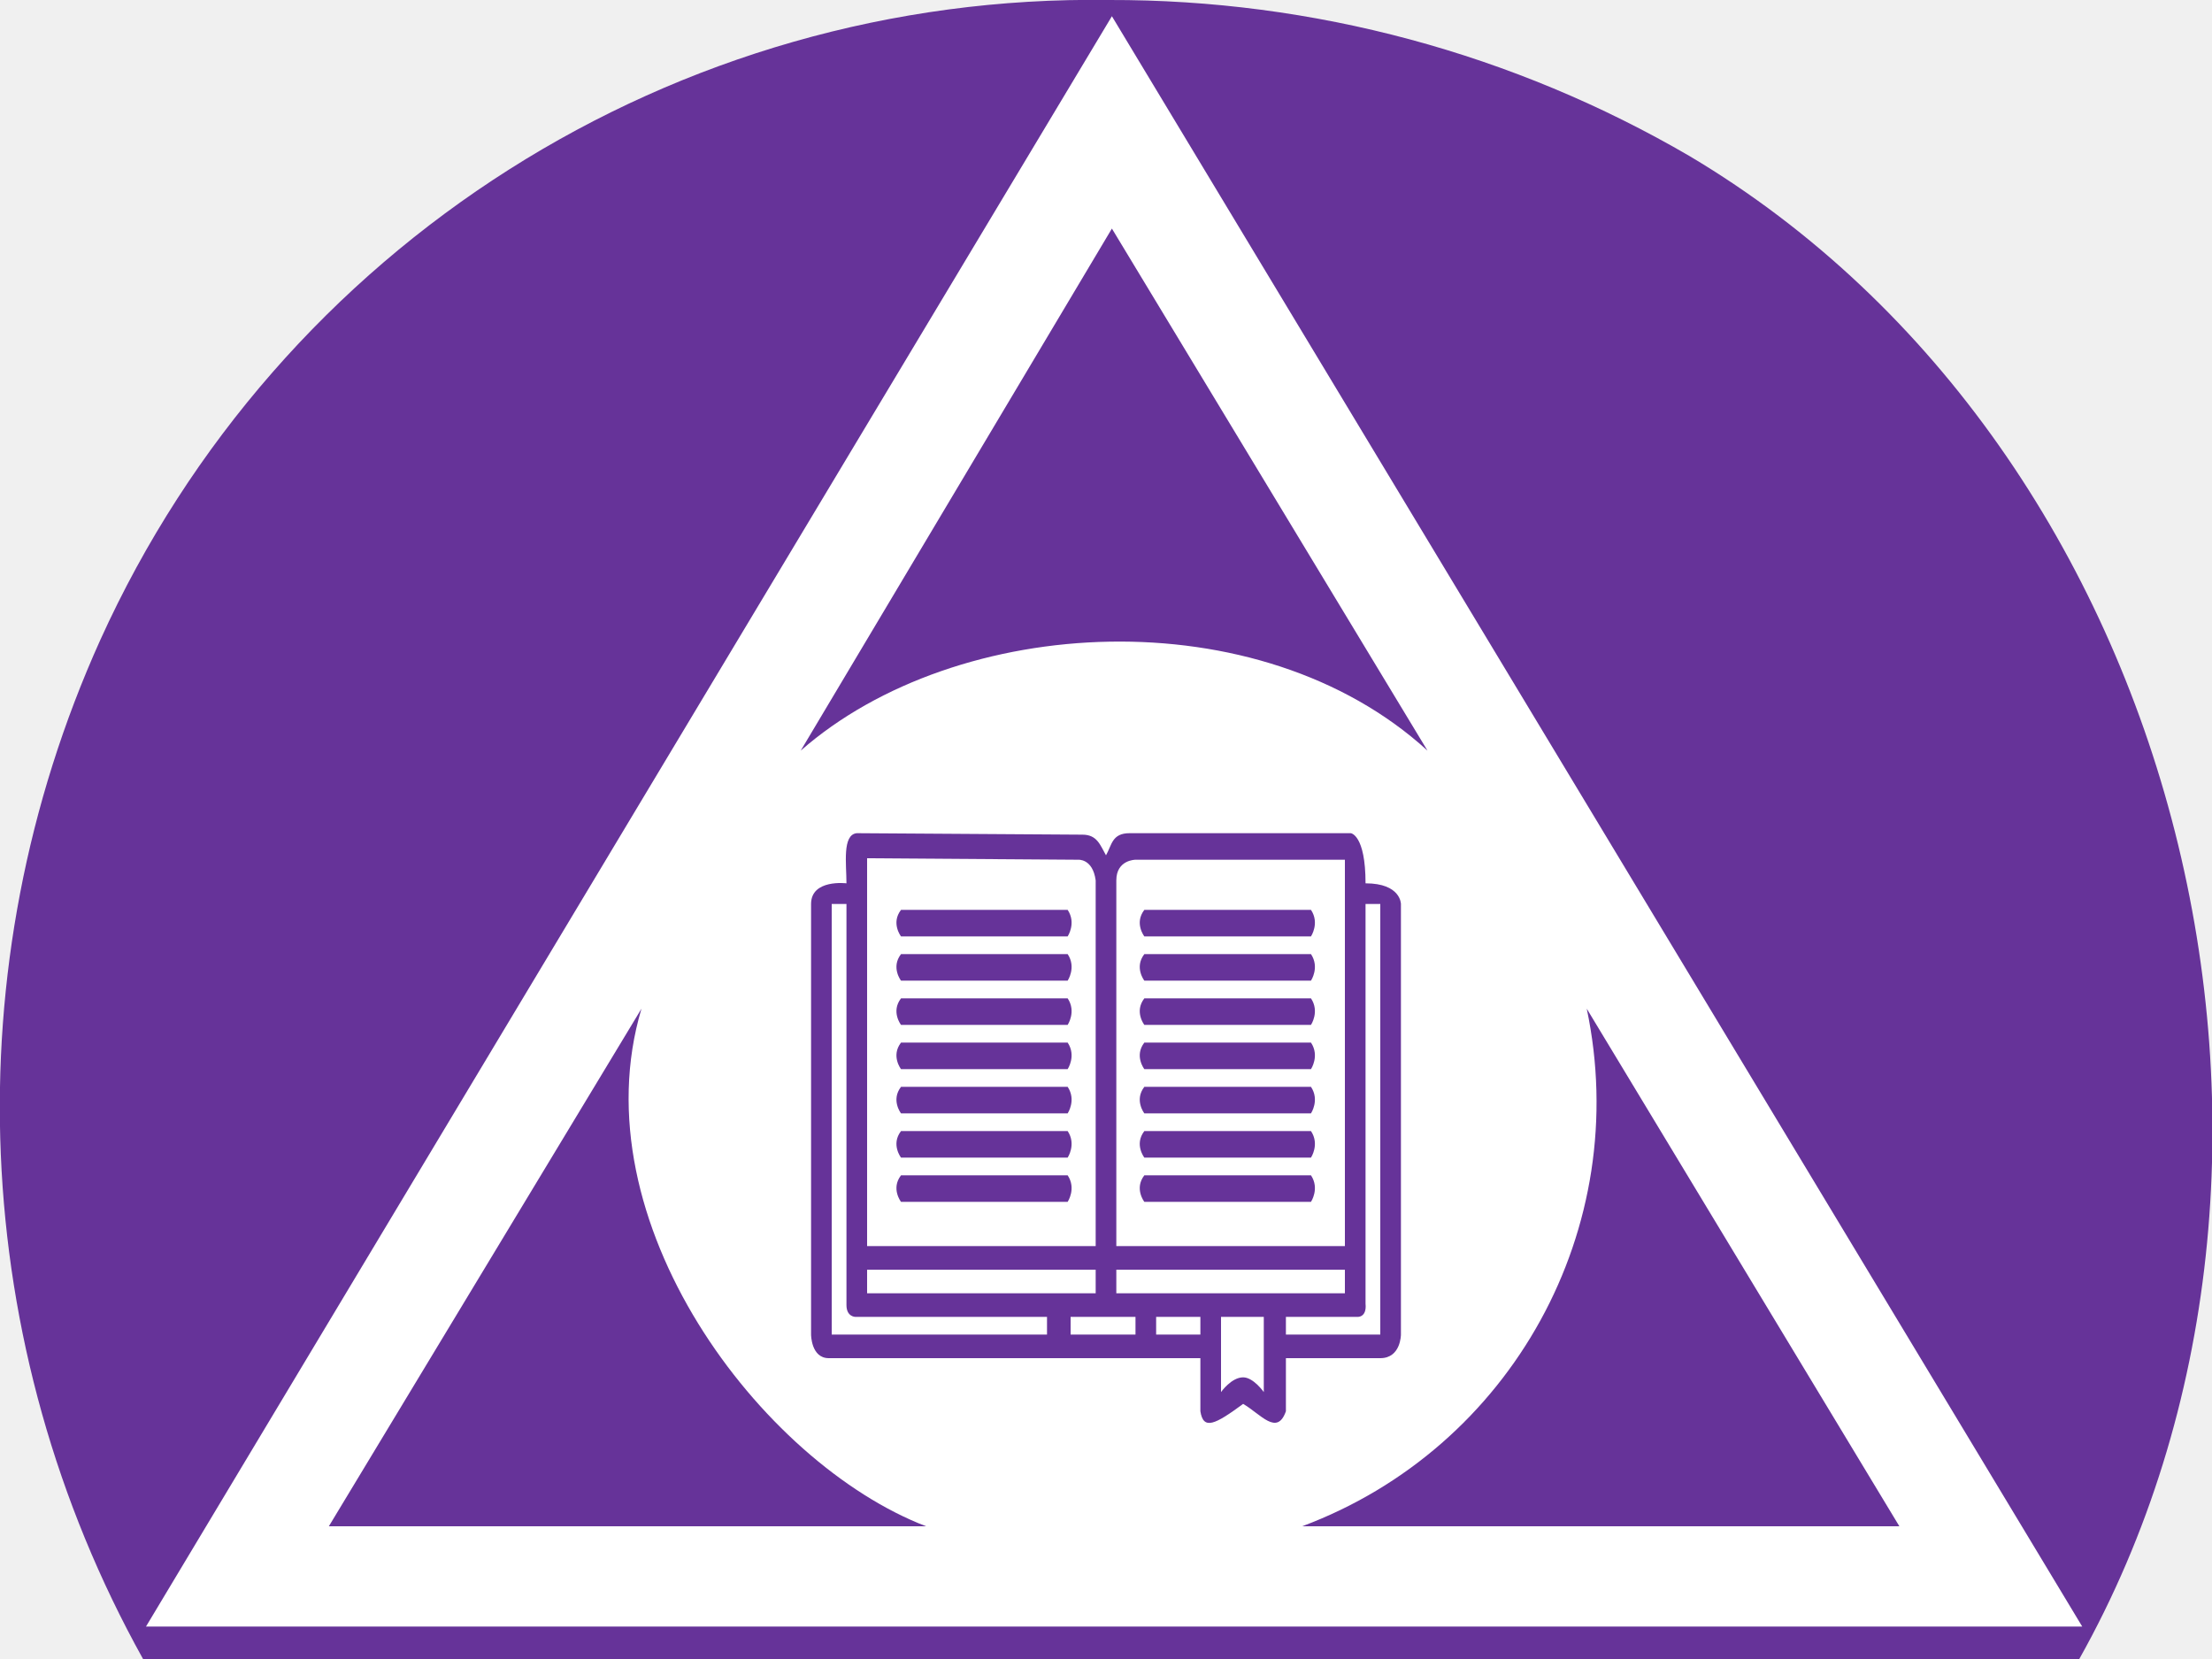
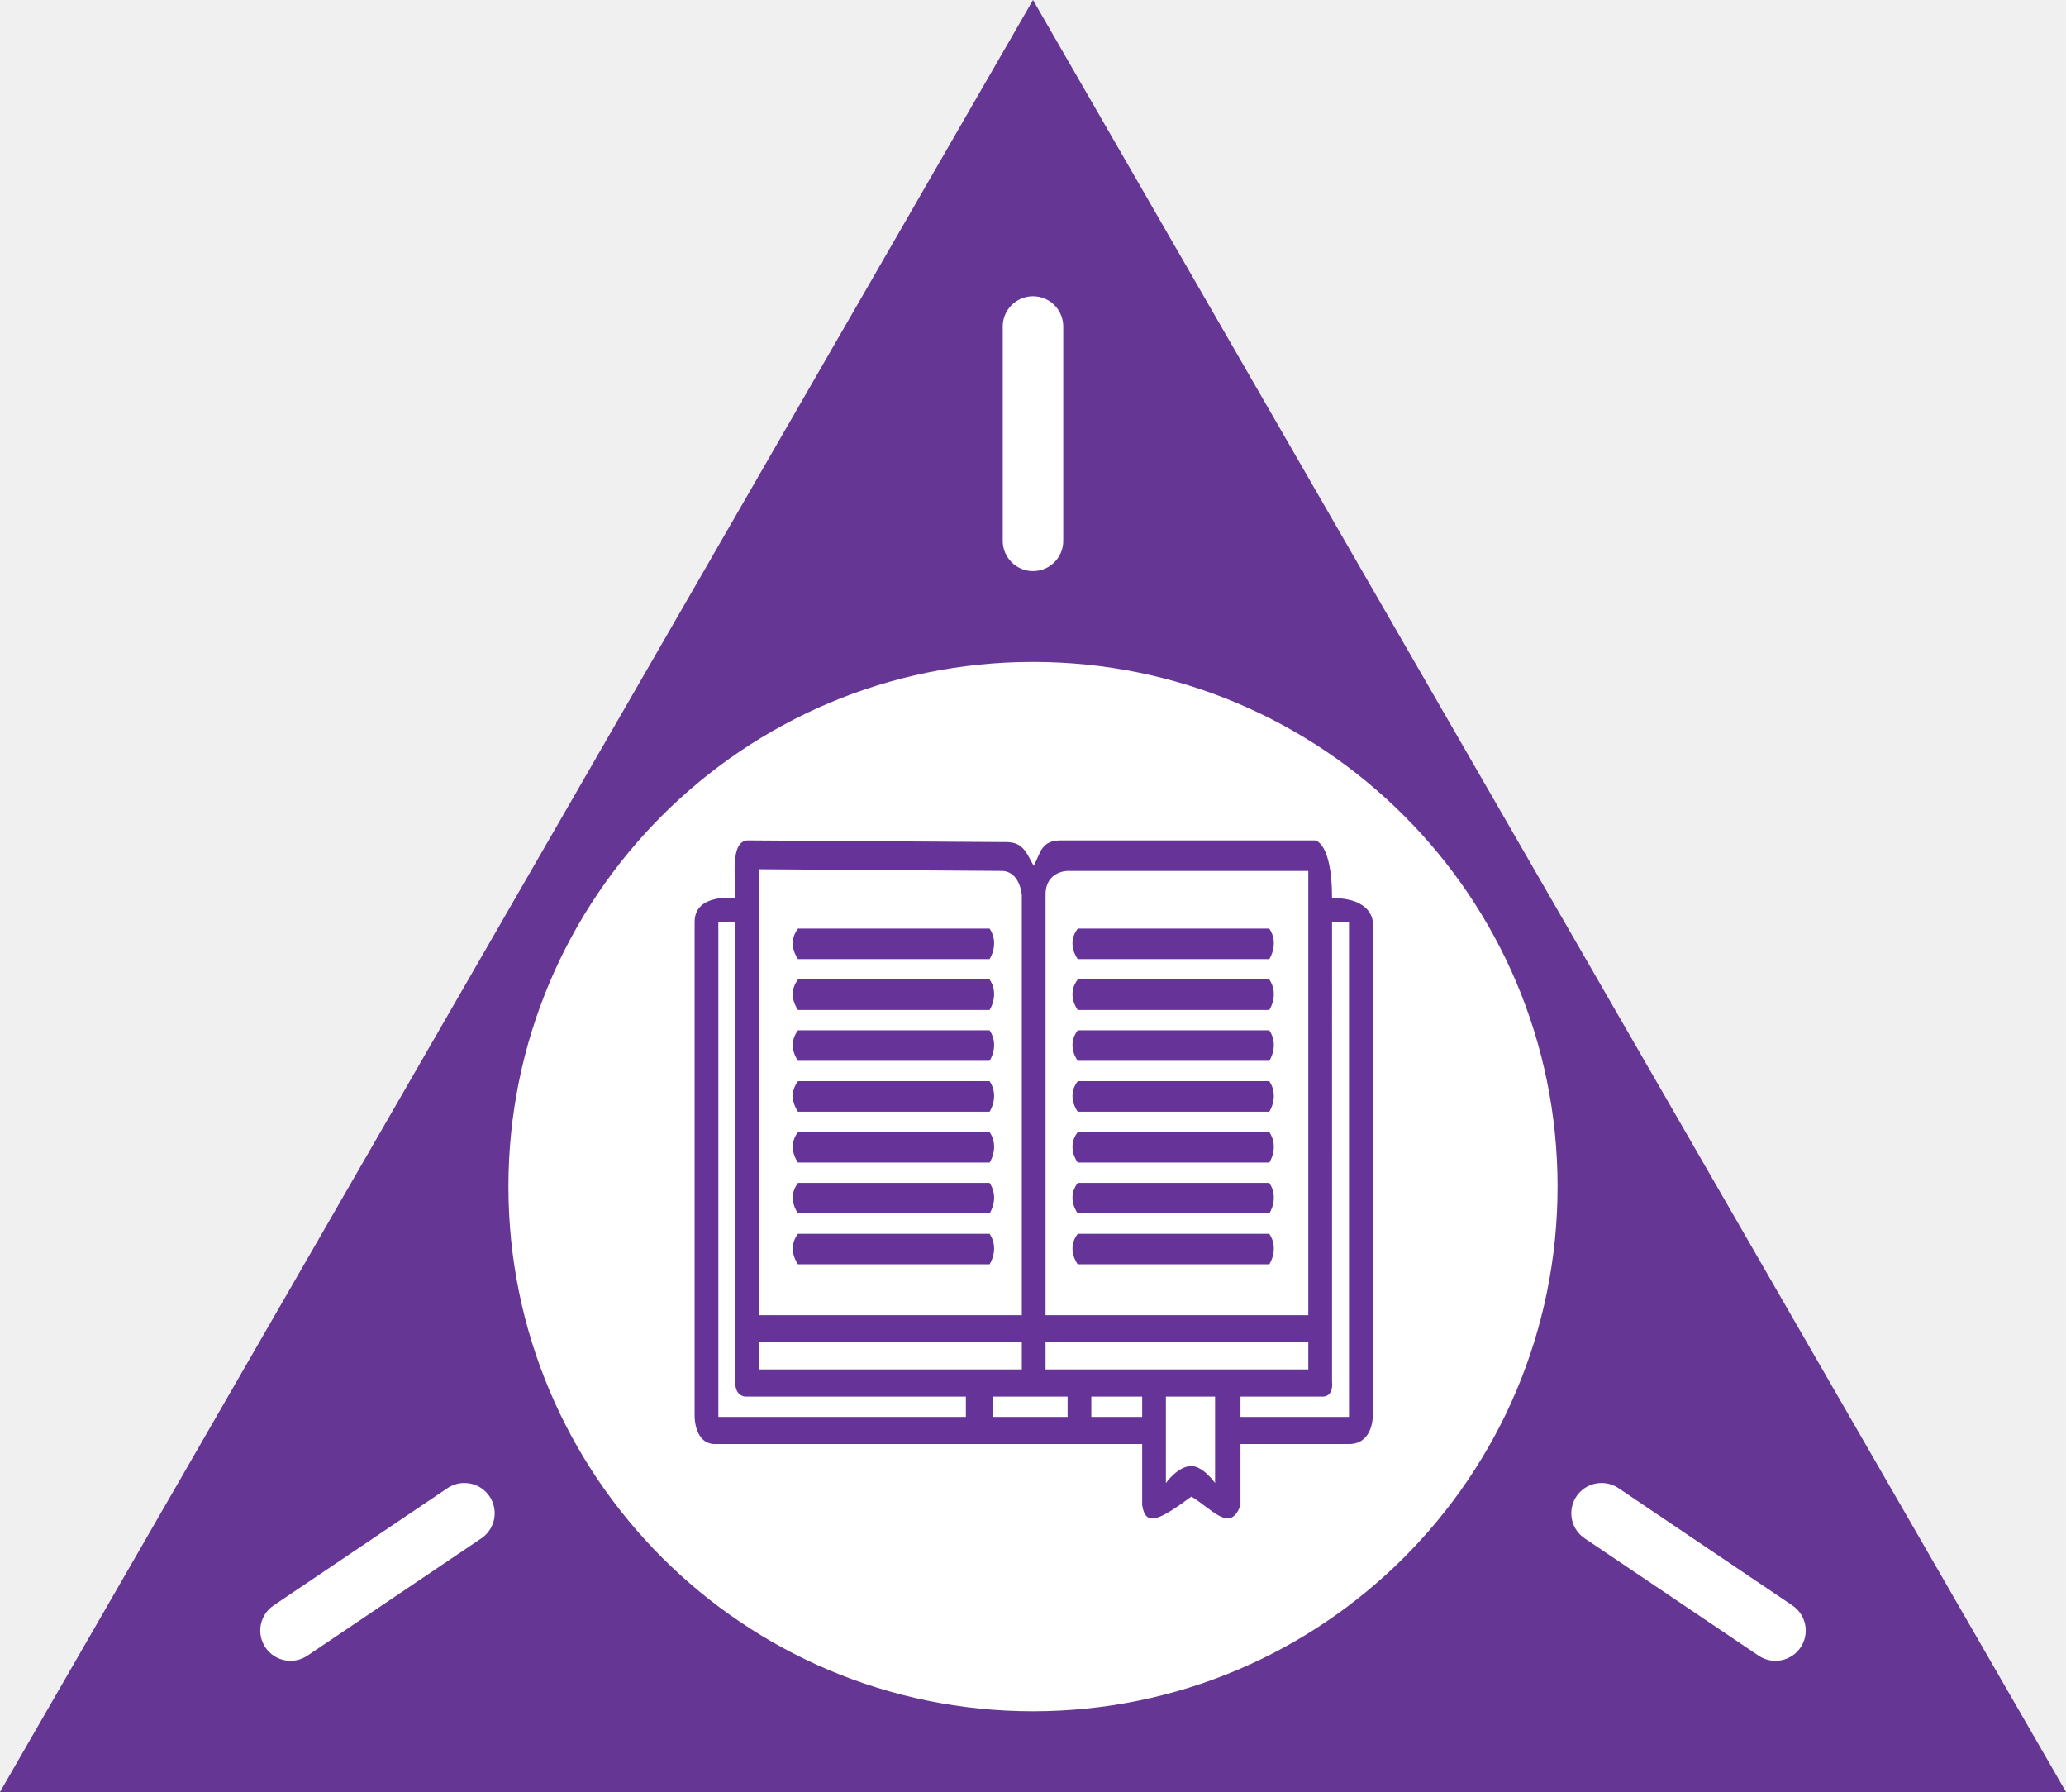
- <svg xmlns="http://www.w3.org/2000/svg" height="1125" width="1500">
-   <path d="M752 0A739 739 0 0068 434a770 770 0 0029 691h1313c189-337 72-819-264-1019A778 778 0 00752 0z" fill="#639" />
-   <path d="M754 11L99 1103h1313zm0 144l214 354c-114-104-319-93-425 0zM435 684c-43 144 81 308 193 351H223zm641 0l212 351H883a307 307 0 00193-351z" fill="#fff" />
-   <path d="M766 565c-12 0-12 8-16 15-4-7-6-14-16-14l-153-1c-10 1-7 21-7 34 0 0-24-3-24 14v292s0 16 12 16h252v36c2 13 10 9 29-5 12 7 23 22 29 5v-36h64c14 0 14-16 14-16V613s0-14-24-14c0-33-10-34-10-34zm-178 17l143 1s10-1 12 14v248H588zm182 1h142v262H757V597c0-14 13-14 13-14zm-201 30h5v272c0 8 6 8 6 8h130v12H564V613h5zm357 0h10v292h-64v-12h48s7 1 6-9V613zm-315 4c-7 9 0 18 0 18h113s6-9 0-18zm165 0c-7 9 0 18 0 18h113s6-9 0-18zm-165 30c-7 9 0 18 0 18h113s6-9 0-18zm165 0c-7 9 0 18 0 18h113s6-9 0-18zm-165 30c-7 9 0 18 0 18h113s6-9 0-18zm165 0c-7 9 0 18 0 18h113s6-9 0-18zm-165 30c-7 9 0 18 0 18h113s6-9 0-18zm165 0c-7 9 0 18 0 18h113s6-9 0-18zm-165 30c-7 9 0 18 0 18h113s6-9 0-18zm165 0c-7 9 0 18 0 18h113s6-9 0-18zm-165 30c-7 9 0 18 0 18h113s6-9 0-18zm165 0c-7 9 0 18 0 18h113s6-9 0-18zm-165 30c-7 9 0 18 0 18h113s6-9 0-18zm165 0c-7 9 0 18 0 18h113s6-9 0-18zm-188 64h155v16H588zm169 0h155v16H757zm-31 32h44v12h-44zm58 0h30v12h-30zm44 0h29v51s-7-10-14-10c-8 0-15 10-15 10z" fill="#639" />
+ <svg xmlns="http://www.w3.org/2000/svg" height="444" width="512">
+   <path d="M512 444L256 0 0 444z" fill="#663695" />
+   <circle cx="256" cy="294" r="130" fill="#fff" />
+   <path d="M255.887 73.395A7.5 7.5 0 00248.5 81v53a7.5 7.5 0 1015 0V81a7.5 7.5 0 00-7.613-7.605zm141.082 294.044a7.5 7.5 0 00-4.162 13.78l43 29a7.5 7.5 0 108.386-12.438l-43-29a7.5 7.5 0 00-4.224-1.342zm-282.162.006a7.5 7.5 0 00-4 1.336l-43 29a7.5 7.5 0 108.386 12.438l43-29a7.5 7.5 0 00-4.386-13.774z" fill="#fff" />
+   <path d="M262.89 208.224c-5.041 0-5.041 3.361-6.722 6.302-1.68-2.94-2.52-5.882-6.722-5.882l-64.278-.42c-4.201.42-2.941 8.823-2.941 14.284 0 0-10.083-1.26-10.083 5.882v122.676s0 6.722 5.042 6.722h105.87v15.124c.84 5.462 4.201 3.781 12.184-2.1 5.041 2.94 9.663 9.242 12.183 2.1v-15.124h26.888c5.882 0 5.882-6.722 5.882-6.722V228.39s0-5.882-10.083-5.882c0-13.864-4.201-14.284-4.201-14.284zm-74.781 7.142l60.077.42s4.201-.42 5.042 5.882v104.19h-65.12zm76.462.42h59.657v110.072H259.11v-104.19c0-5.882 5.462-5.882 5.462-5.882zm-84.445 12.604h2.101v114.273c0 3.361 2.52 3.361 2.52 3.361h54.617v5.042h-61.338V228.39zm149.984 0h4.201v122.676h-26.888v-5.042h20.166s2.94.42 2.52-3.781zm-132.339 1.68c-2.94 3.782 0 7.563 0 7.563h47.474s2.521-3.781 0-7.562zm69.32 0c-2.94 3.782 0 7.563 0 7.563h47.474s2.521-3.781 0-7.562zm-69.32 12.604c-2.94 3.781 0 7.562 0 7.562h47.474s2.521-3.78 0-7.562zm69.32 0c-2.94 3.781 0 7.562 0 7.562h47.474s2.521-3.78 0-7.562zm-69.32 12.604c-2.94 3.78 0 7.562 0 7.562h47.474s2.521-3.781 0-7.562zm69.32 0c-2.94 3.78 0 7.562 0 7.562h47.474s2.521-3.781 0-7.562zm-69.32 12.603c-2.94 3.782 0 7.563 0 7.563h47.474s2.521-3.781 0-7.563zm69.32 0c-2.94 3.782 0 7.563 0 7.563h47.474s2.521-3.781 0-7.563zm-69.32 12.604c-2.94 3.781 0 7.562 0 7.562h47.474s2.521-3.78 0-7.562zm69.32 0c-2.94 3.781 0 7.562 0 7.562h47.474s2.521-3.78 0-7.562zm-69.32 12.604c-2.94 3.78 0 7.562 0 7.562h47.474s2.521-3.781 0-7.562zm69.32 0c-2.94 3.78 0 7.562 0 7.562h47.474s2.521-3.781 0-7.562zm-69.32 12.603c-2.94 3.782 0 7.563 0 7.563h47.474s2.521-3.781 0-7.563zm69.32 0c-2.94 3.782 0 7.563 0 7.563h47.474s2.521-3.781 0-7.563zM188.11 332.58h65.119v6.722h-65.12zm71 0h65.12v6.722h-65.12zm-13.024 13.444h18.486v5.042h-18.486zm24.368 0h12.603v5.042h-12.603zm18.485 0h12.183v21.426s-2.94-4.2-5.881-4.2c-3.361 0-6.302 4.2-6.302 4.2z" fill="#639" />
</svg>
